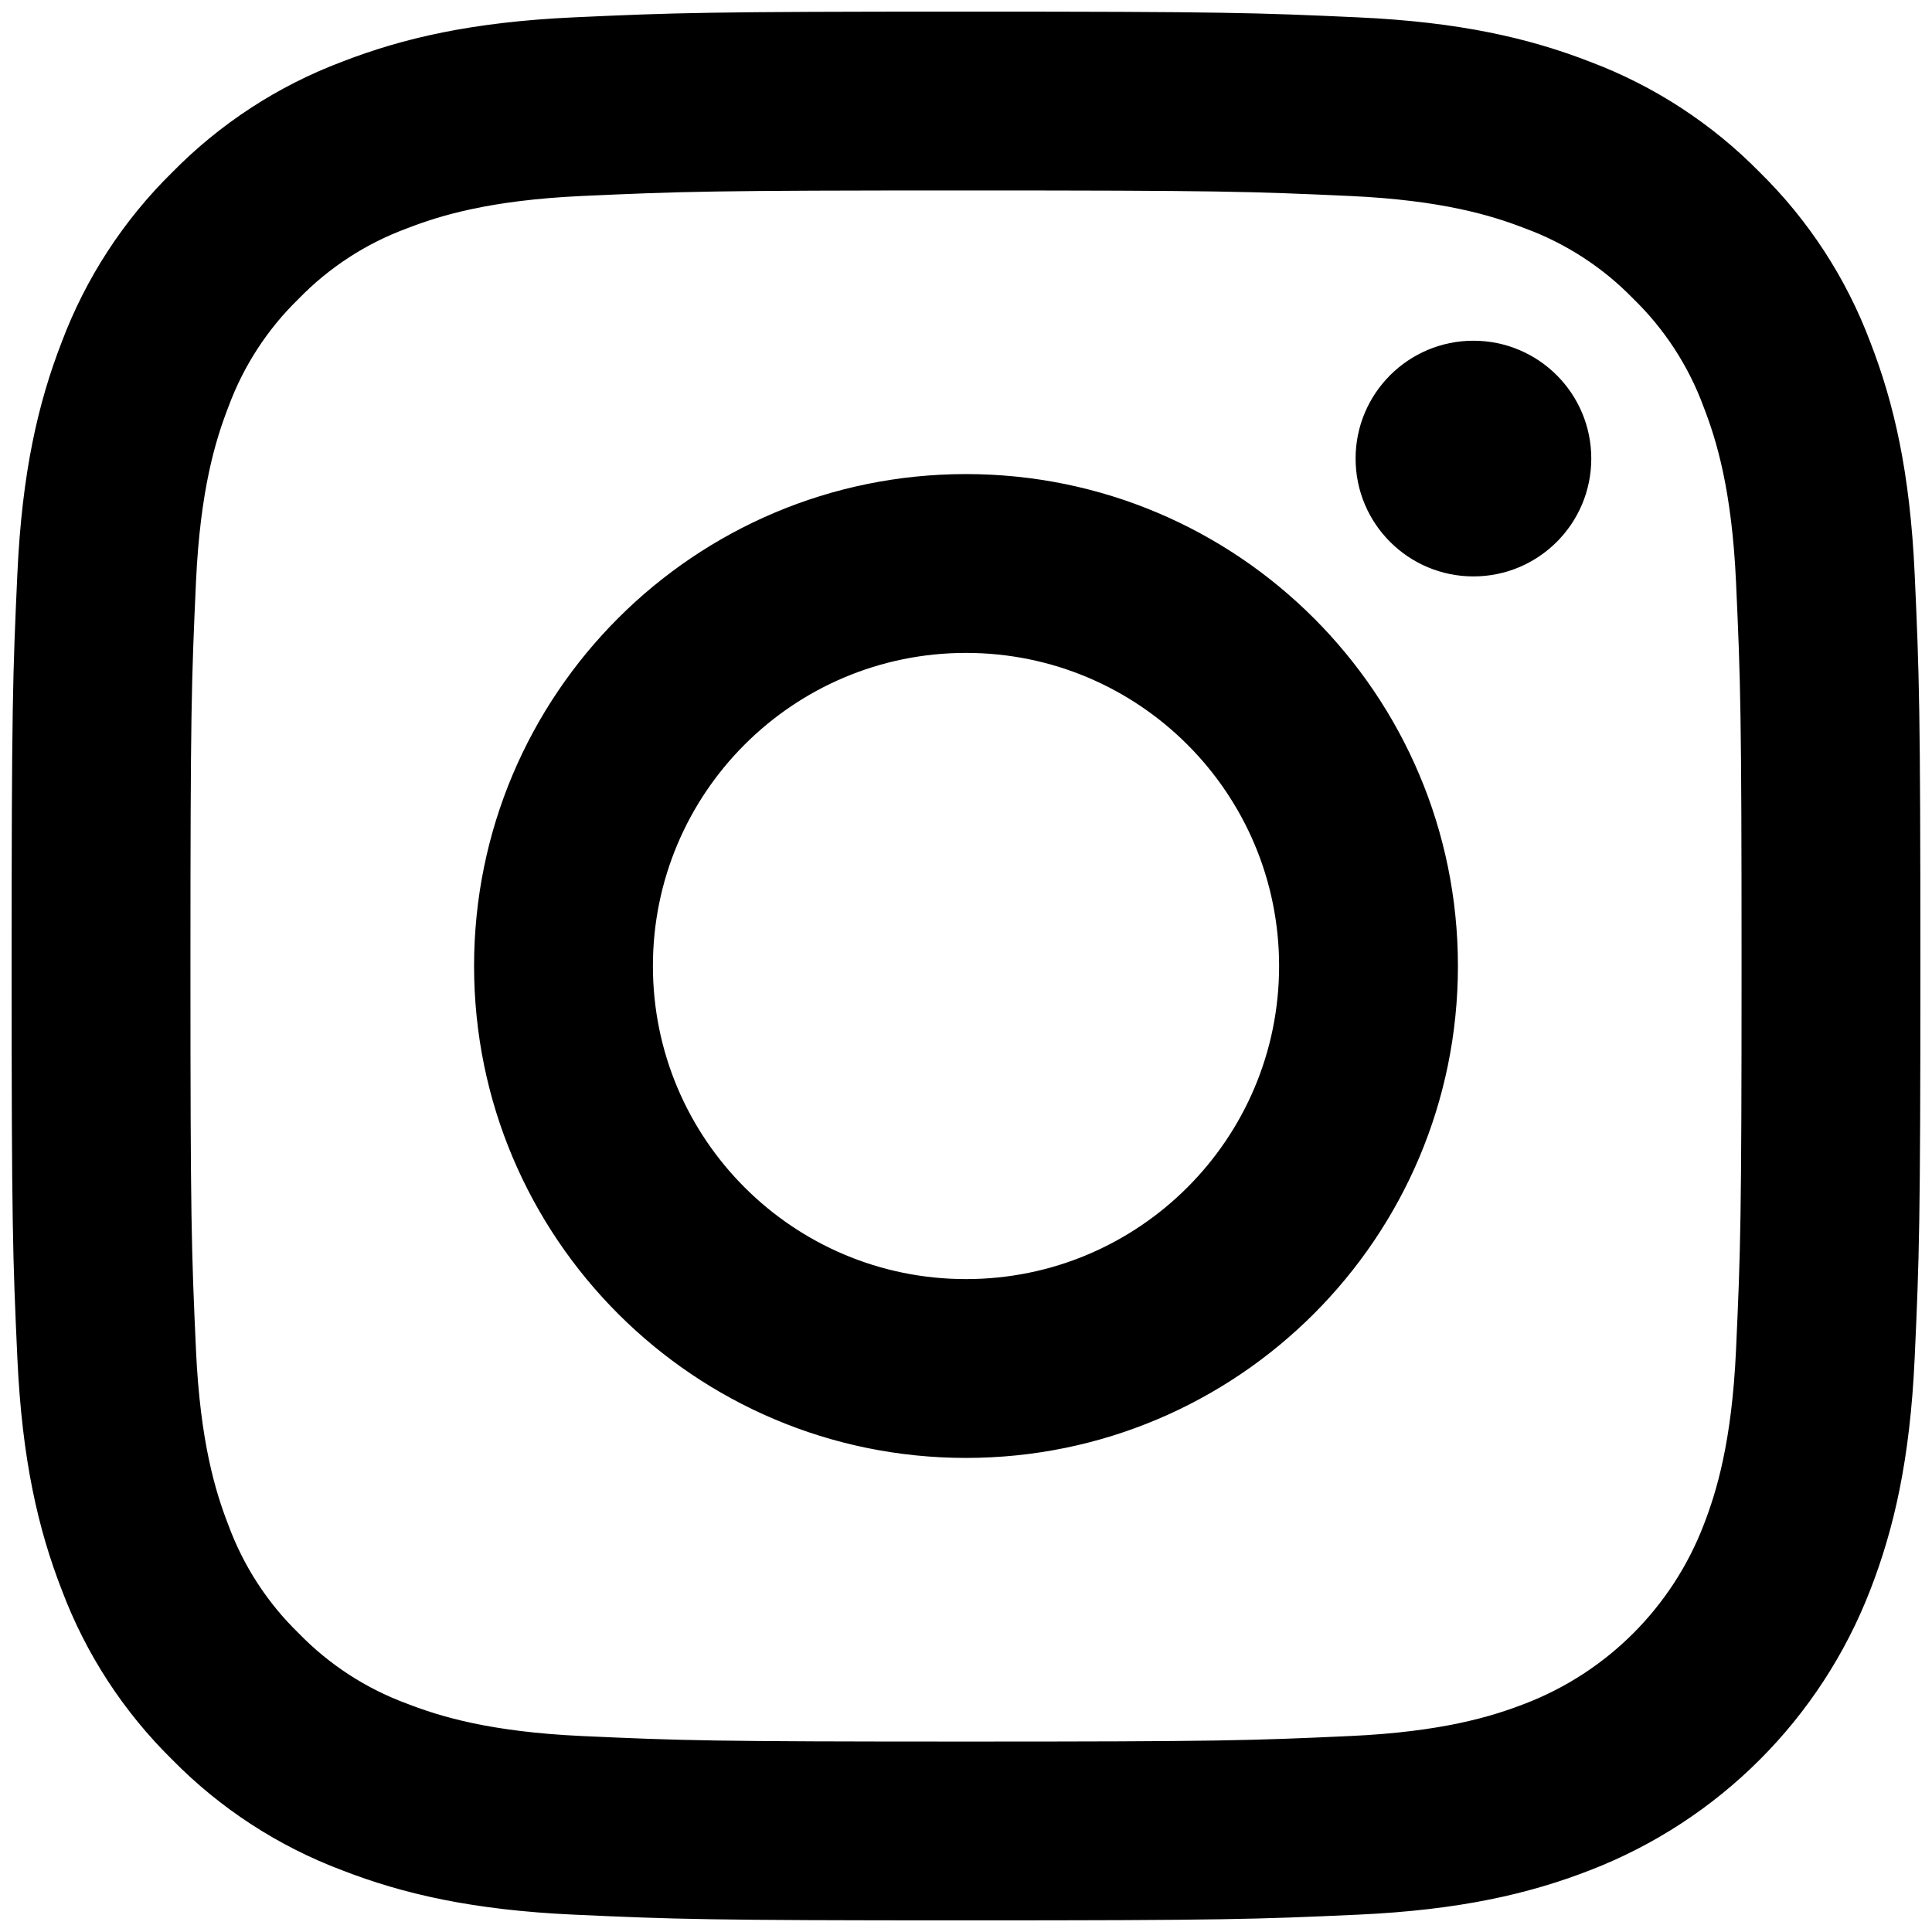
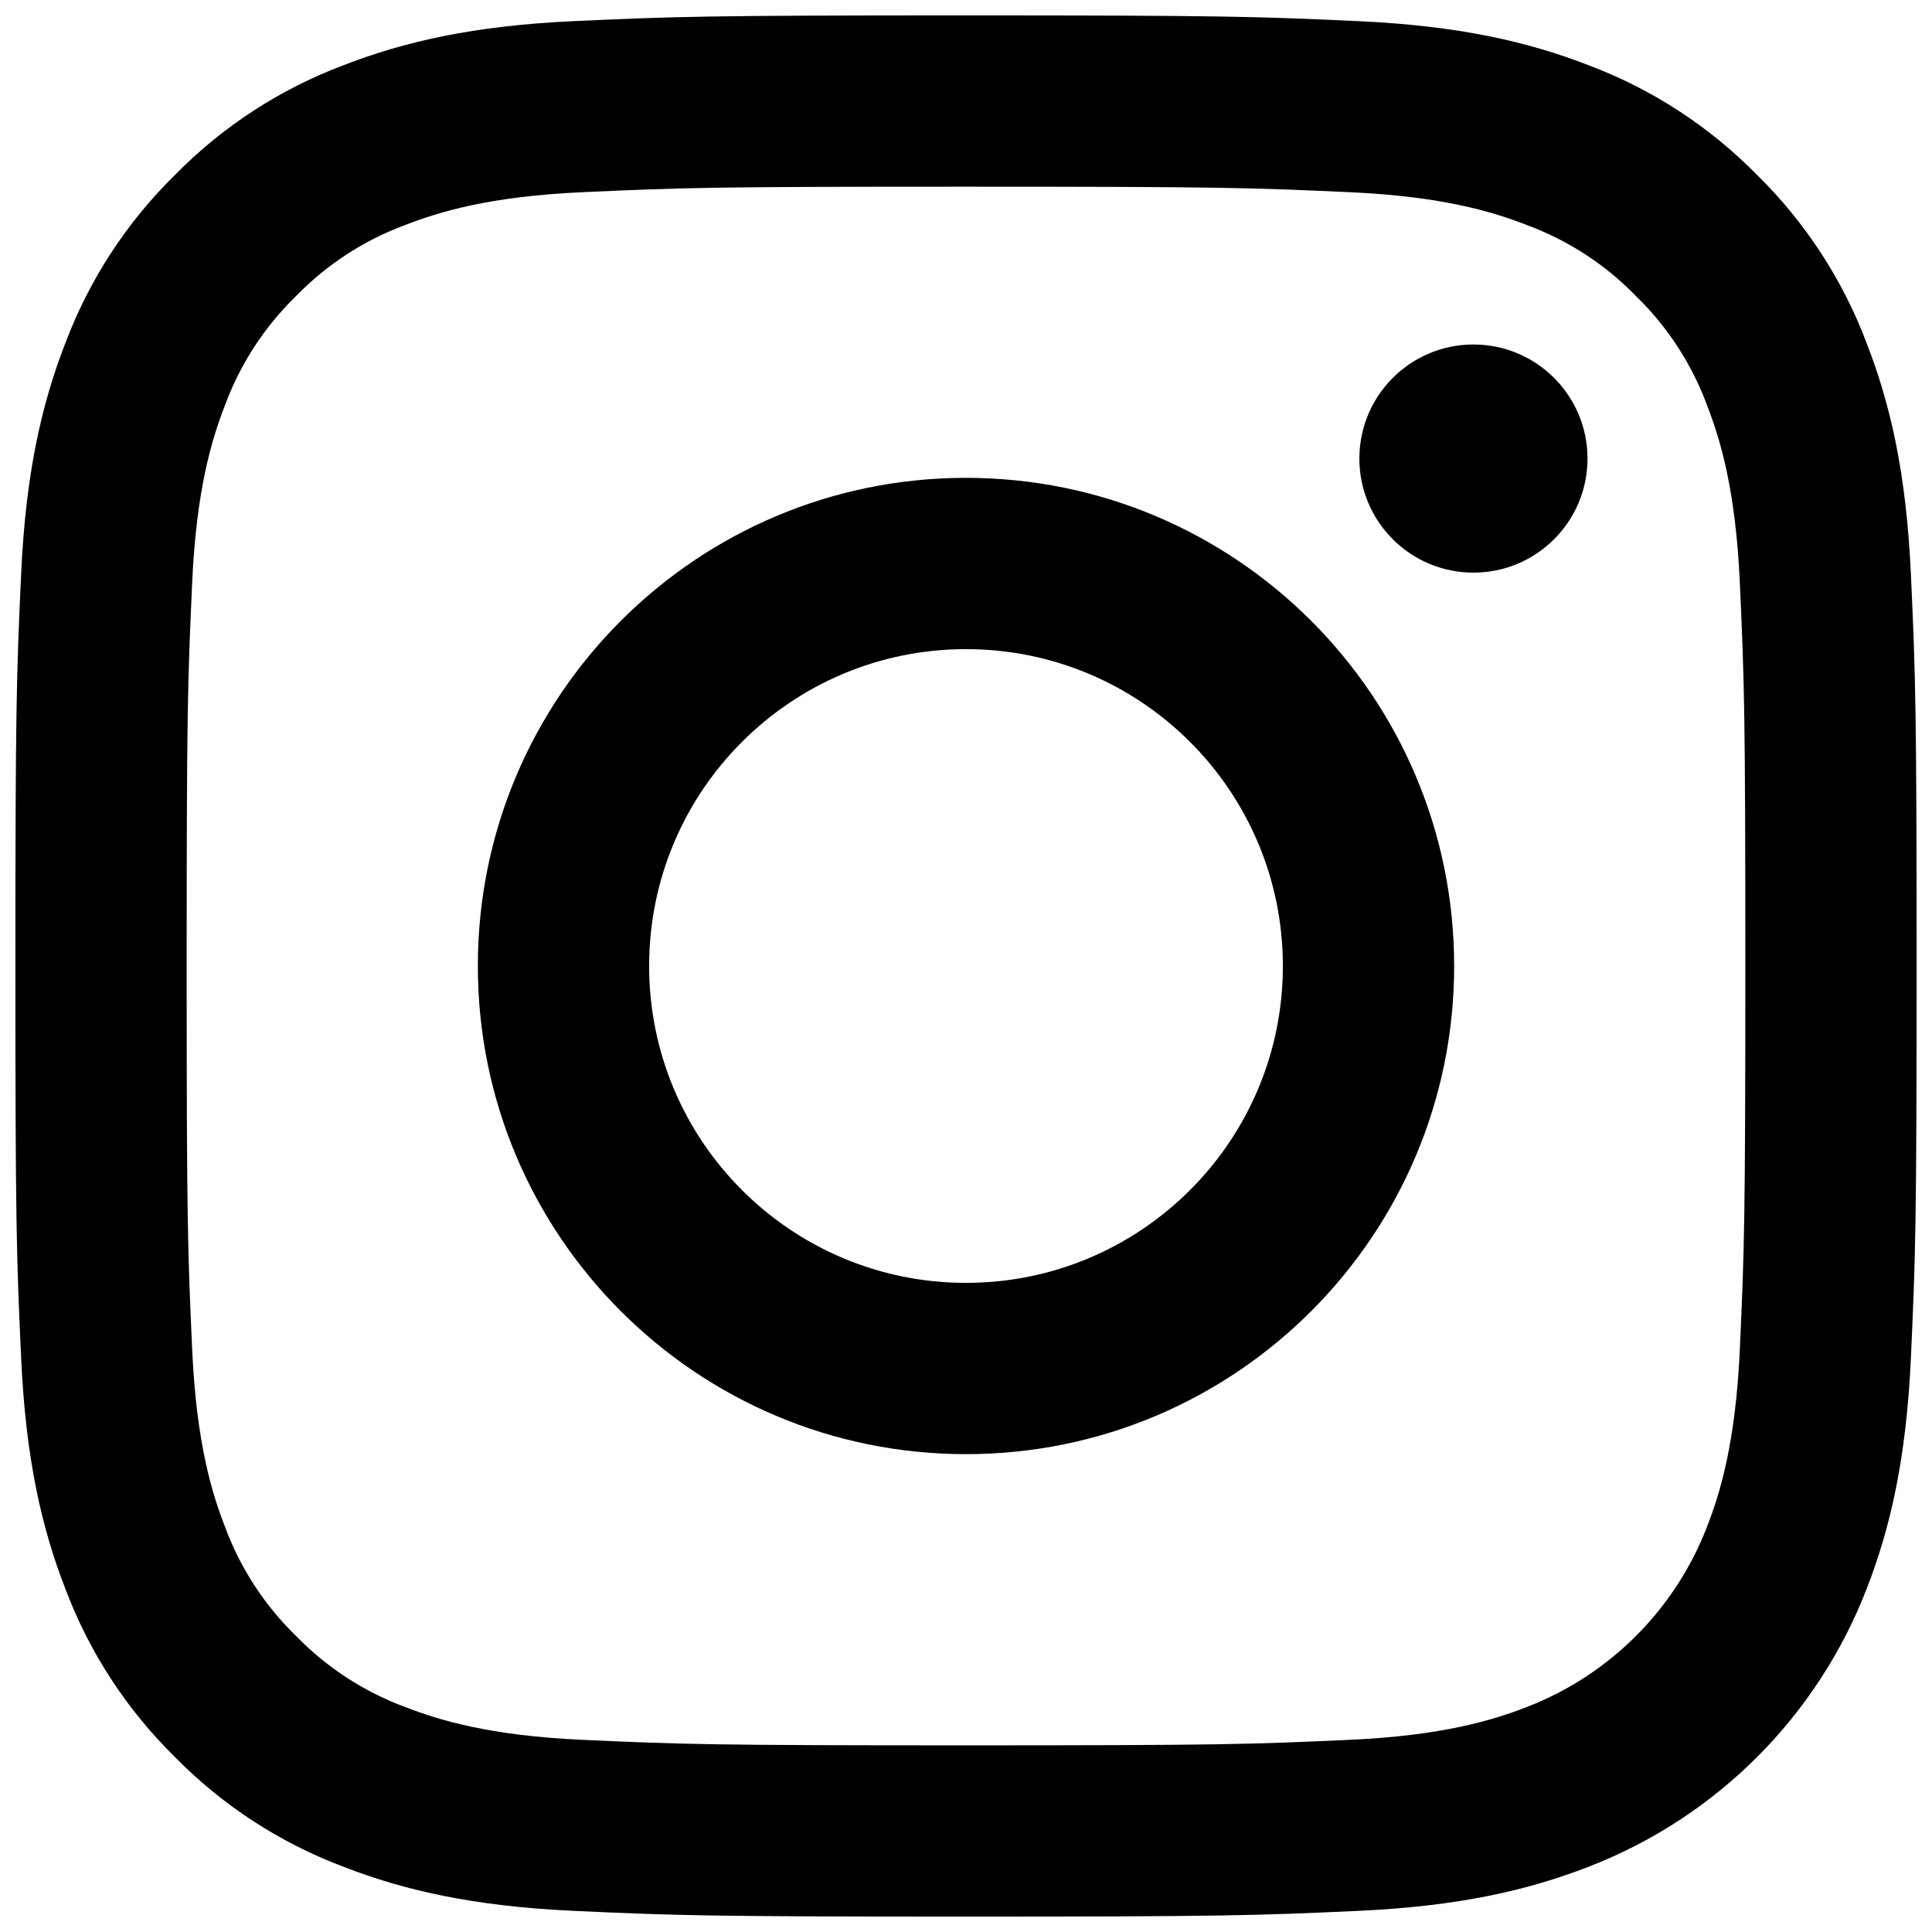
- <svg xmlns="http://www.w3.org/2000/svg" class="icon icon-tabler icon-tabler-brand-instagram" viewBox="0 0 512 512" stroke-width="2" stroke="currentColor" fill="none" stroke-linecap="round" stroke-linejoin="round">
+ <svg xmlns="http://www.w3.org/2000/svg" class="icon icon-tabler icon-tabler-brand-instagram" viewBox="0 0 512 512" stroke-width="0" stroke="none" fill="none" stroke-linecap="round" stroke-linejoin="round">
  <path fill="currentColor" d="M256,49.471c67.266,0,75.233.257,101.8,1.469,24.562,1.121,37.9,5.224,46.778,8.674a78.052,78.052,0,0,1,28.966,18.845,78.052,78.052,0,0,1,18.845,28.966c3.45,8.877,7.554,22.216,8.674,46.778,1.212,26.565,1.469,34.532,1.469,101.8s-0.257,75.233-1.469,101.8c-1.121,24.562-5.225,37.9-8.674,46.778a83.427,83.427,0,0,1-47.811,47.811c-8.877,3.45-22.216,7.554-46.778,8.674-26.56,1.212-34.527,1.469-101.8,1.469s-75.237-.257-101.8-1.469c-24.562-1.121-37.9-5.225-46.778-8.674a78.051,78.051,0,0,1-28.966-18.845,78.053,78.053,0,0,1-18.845-28.966c-3.45-8.877-7.554-22.216-8.674-46.778-1.212-26.564-1.469-34.532-1.469-101.8s0.257-75.233,1.469-101.8c1.121-24.562,5.224-37.9,8.674-46.778A78.052,78.052,0,0,1,78.458,78.458a78.053,78.053,0,0,1,28.966-18.845c8.877-3.45,22.216-7.554,46.778-8.674,26.565-1.212,34.532-1.469,101.8-1.469m0-45.391c-68.418,0-77,.29-103.866,1.516-26.815,1.224-45.127,5.482-61.151,11.71a123.488,123.488,0,0,0-44.62,29.057A123.488,123.488,0,0,0,17.3,90.982C11.077,107.007,6.819,125.319,5.6,152.134,4.369,179,4.079,187.582,4.079,256S4.369,333,5.6,359.866c1.224,26.815,5.482,45.127,11.71,61.151a123.489,123.489,0,0,0,29.057,44.62,123.486,123.486,0,0,0,44.62,29.057c16.025,6.228,34.337,10.486,61.151,11.71,26.87,1.226,35.449,1.516,103.866,1.516s77-.29,103.866-1.516c26.815-1.224,45.127-5.482,61.151-11.71a128.817,128.817,0,0,0,73.677-73.677c6.228-16.025,10.486-34.337,11.71-61.151,1.226-26.87,1.516-35.449,1.516-103.866s-0.29-77-1.516-103.866c-1.224-26.815-5.482-45.127-11.71-61.151a123.486,123.486,0,0,0-29.057-44.62A123.487,123.487,0,0,0,421.018,17.3C404.993,11.077,386.681,6.819,359.866,5.6,333,4.369,324.418,4.079,256,4.079h0Z" />
  <path fill="currentColor" d="M256,126.635A129.365,129.365,0,1,0,385.365,256,129.365,129.365,0,0,0,256,126.635Zm0,213.338A83.973,83.973,0,1,1,339.974,256,83.974,83.974,0,0,1,256,339.973Z" />
  <circle fill="currentColor" cx="390.476" cy="121.524" r="30.23" />
</svg>
